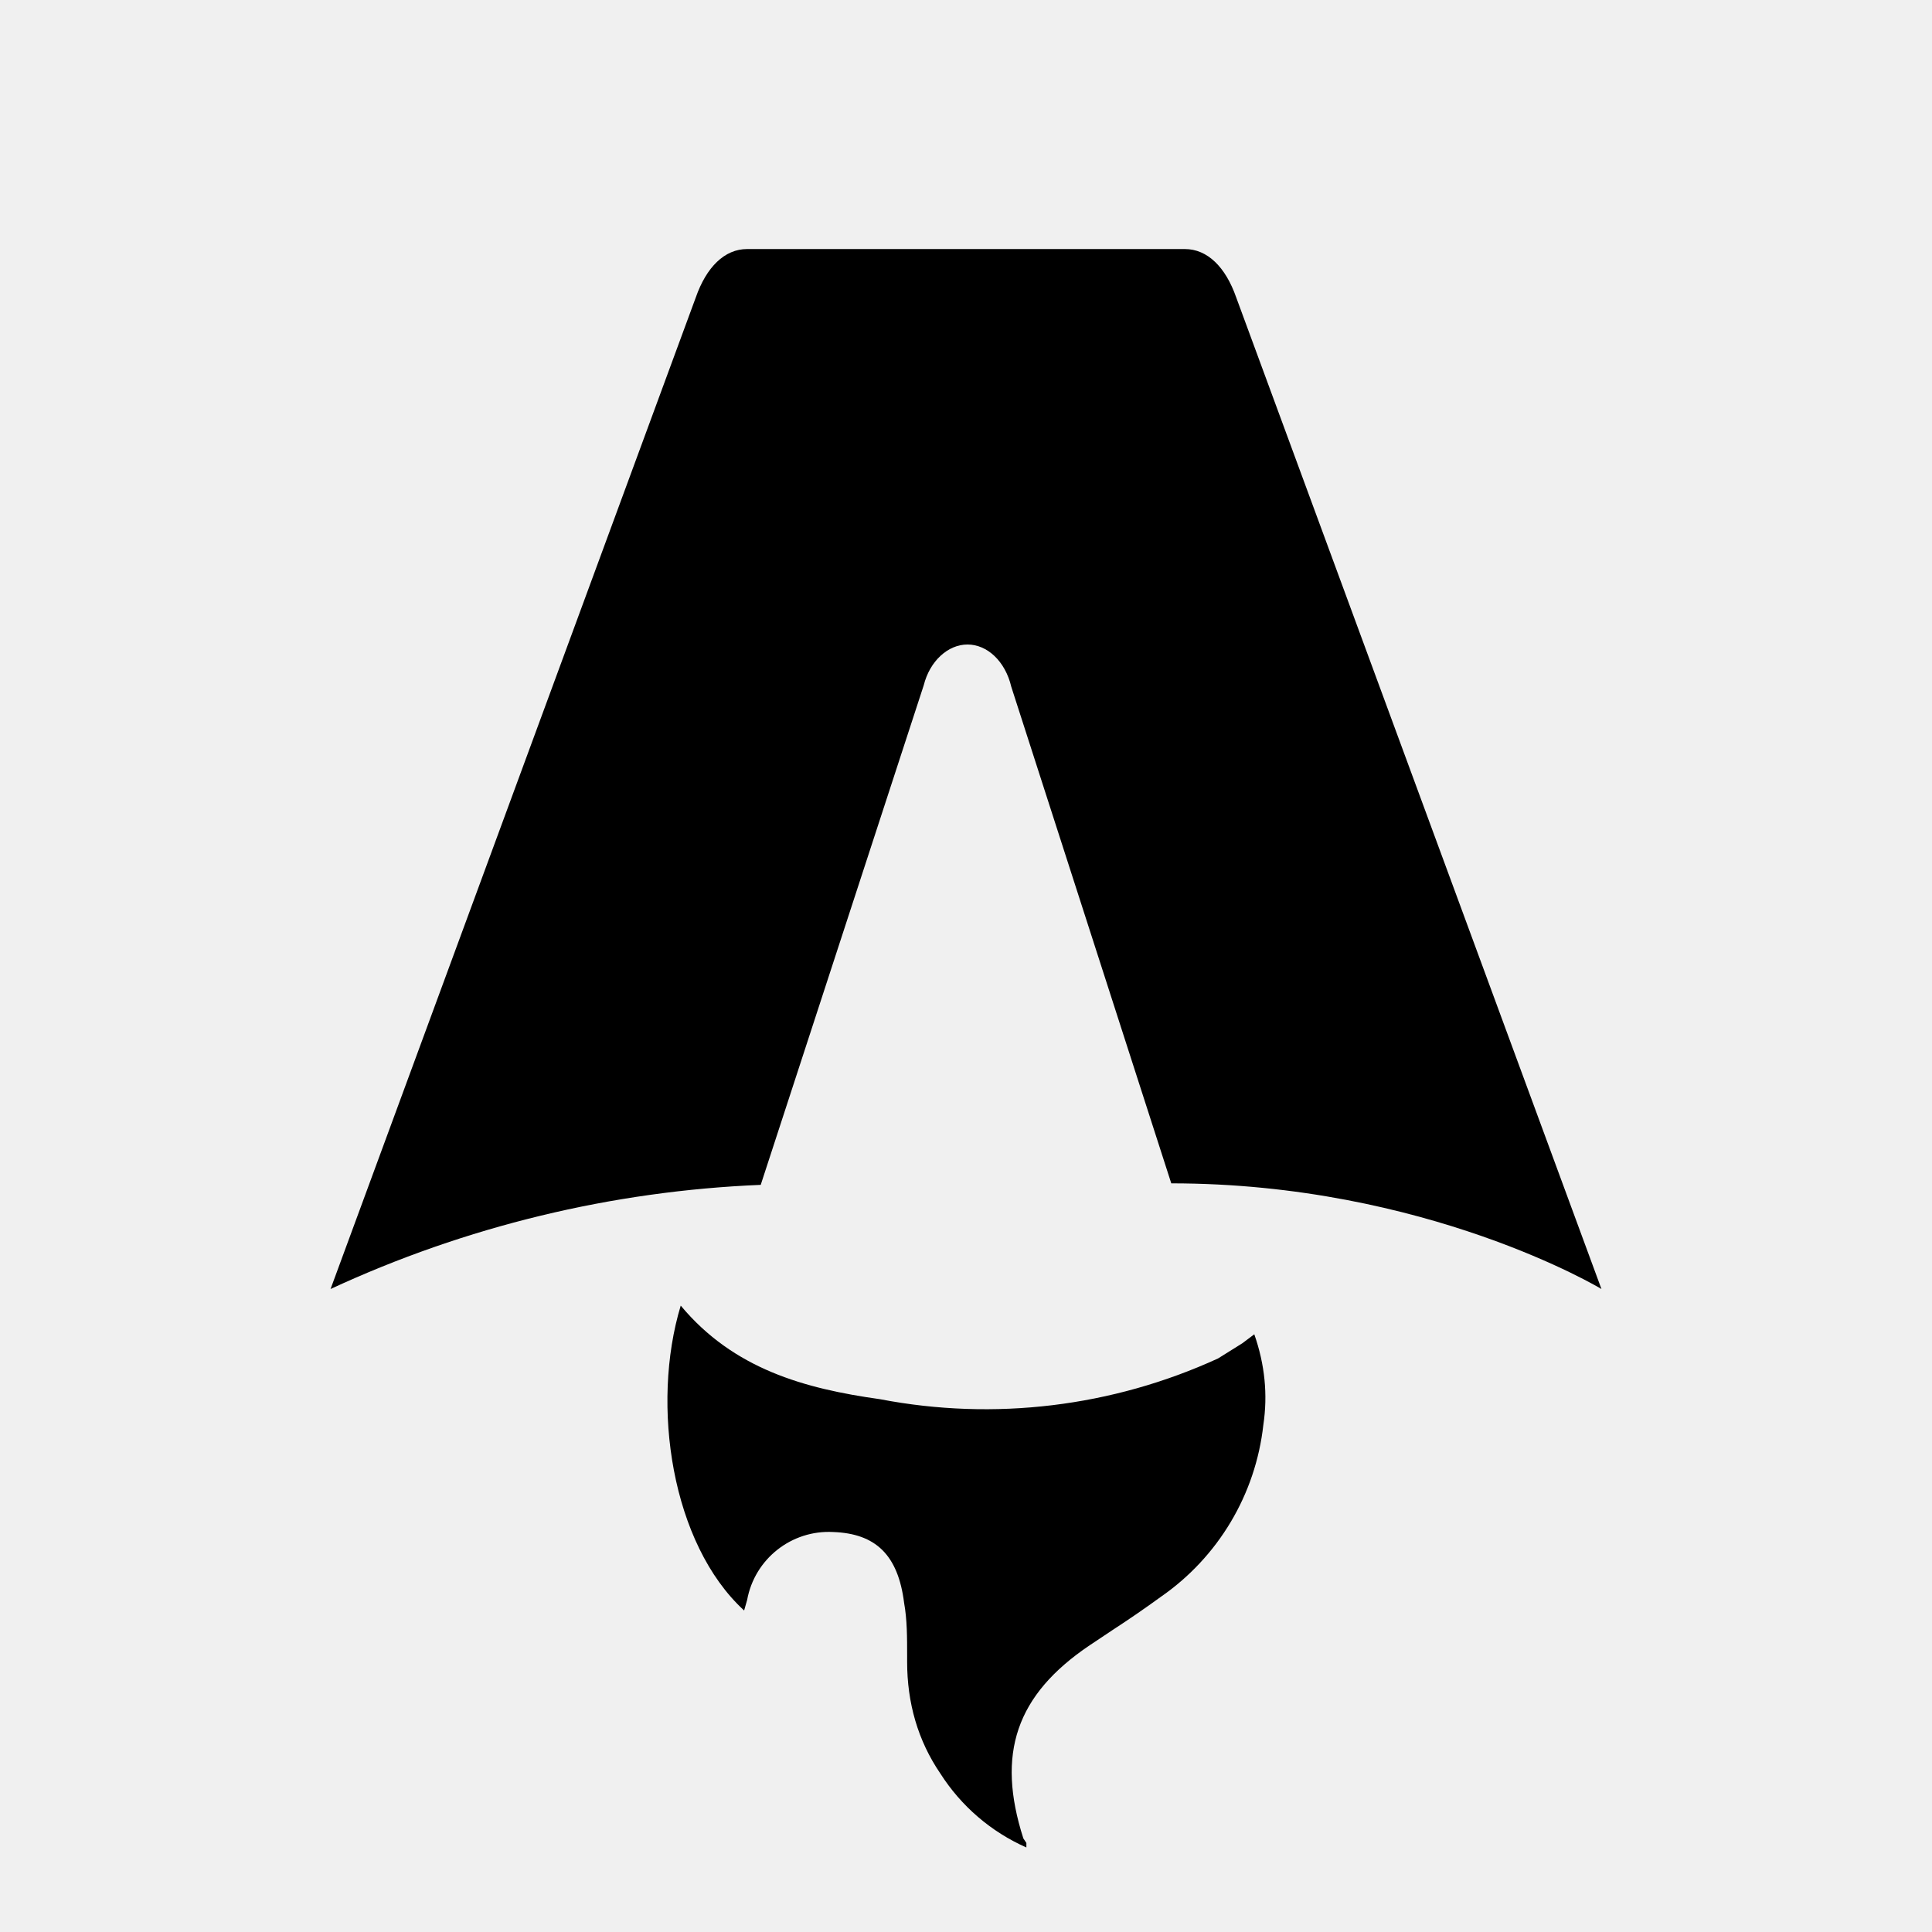
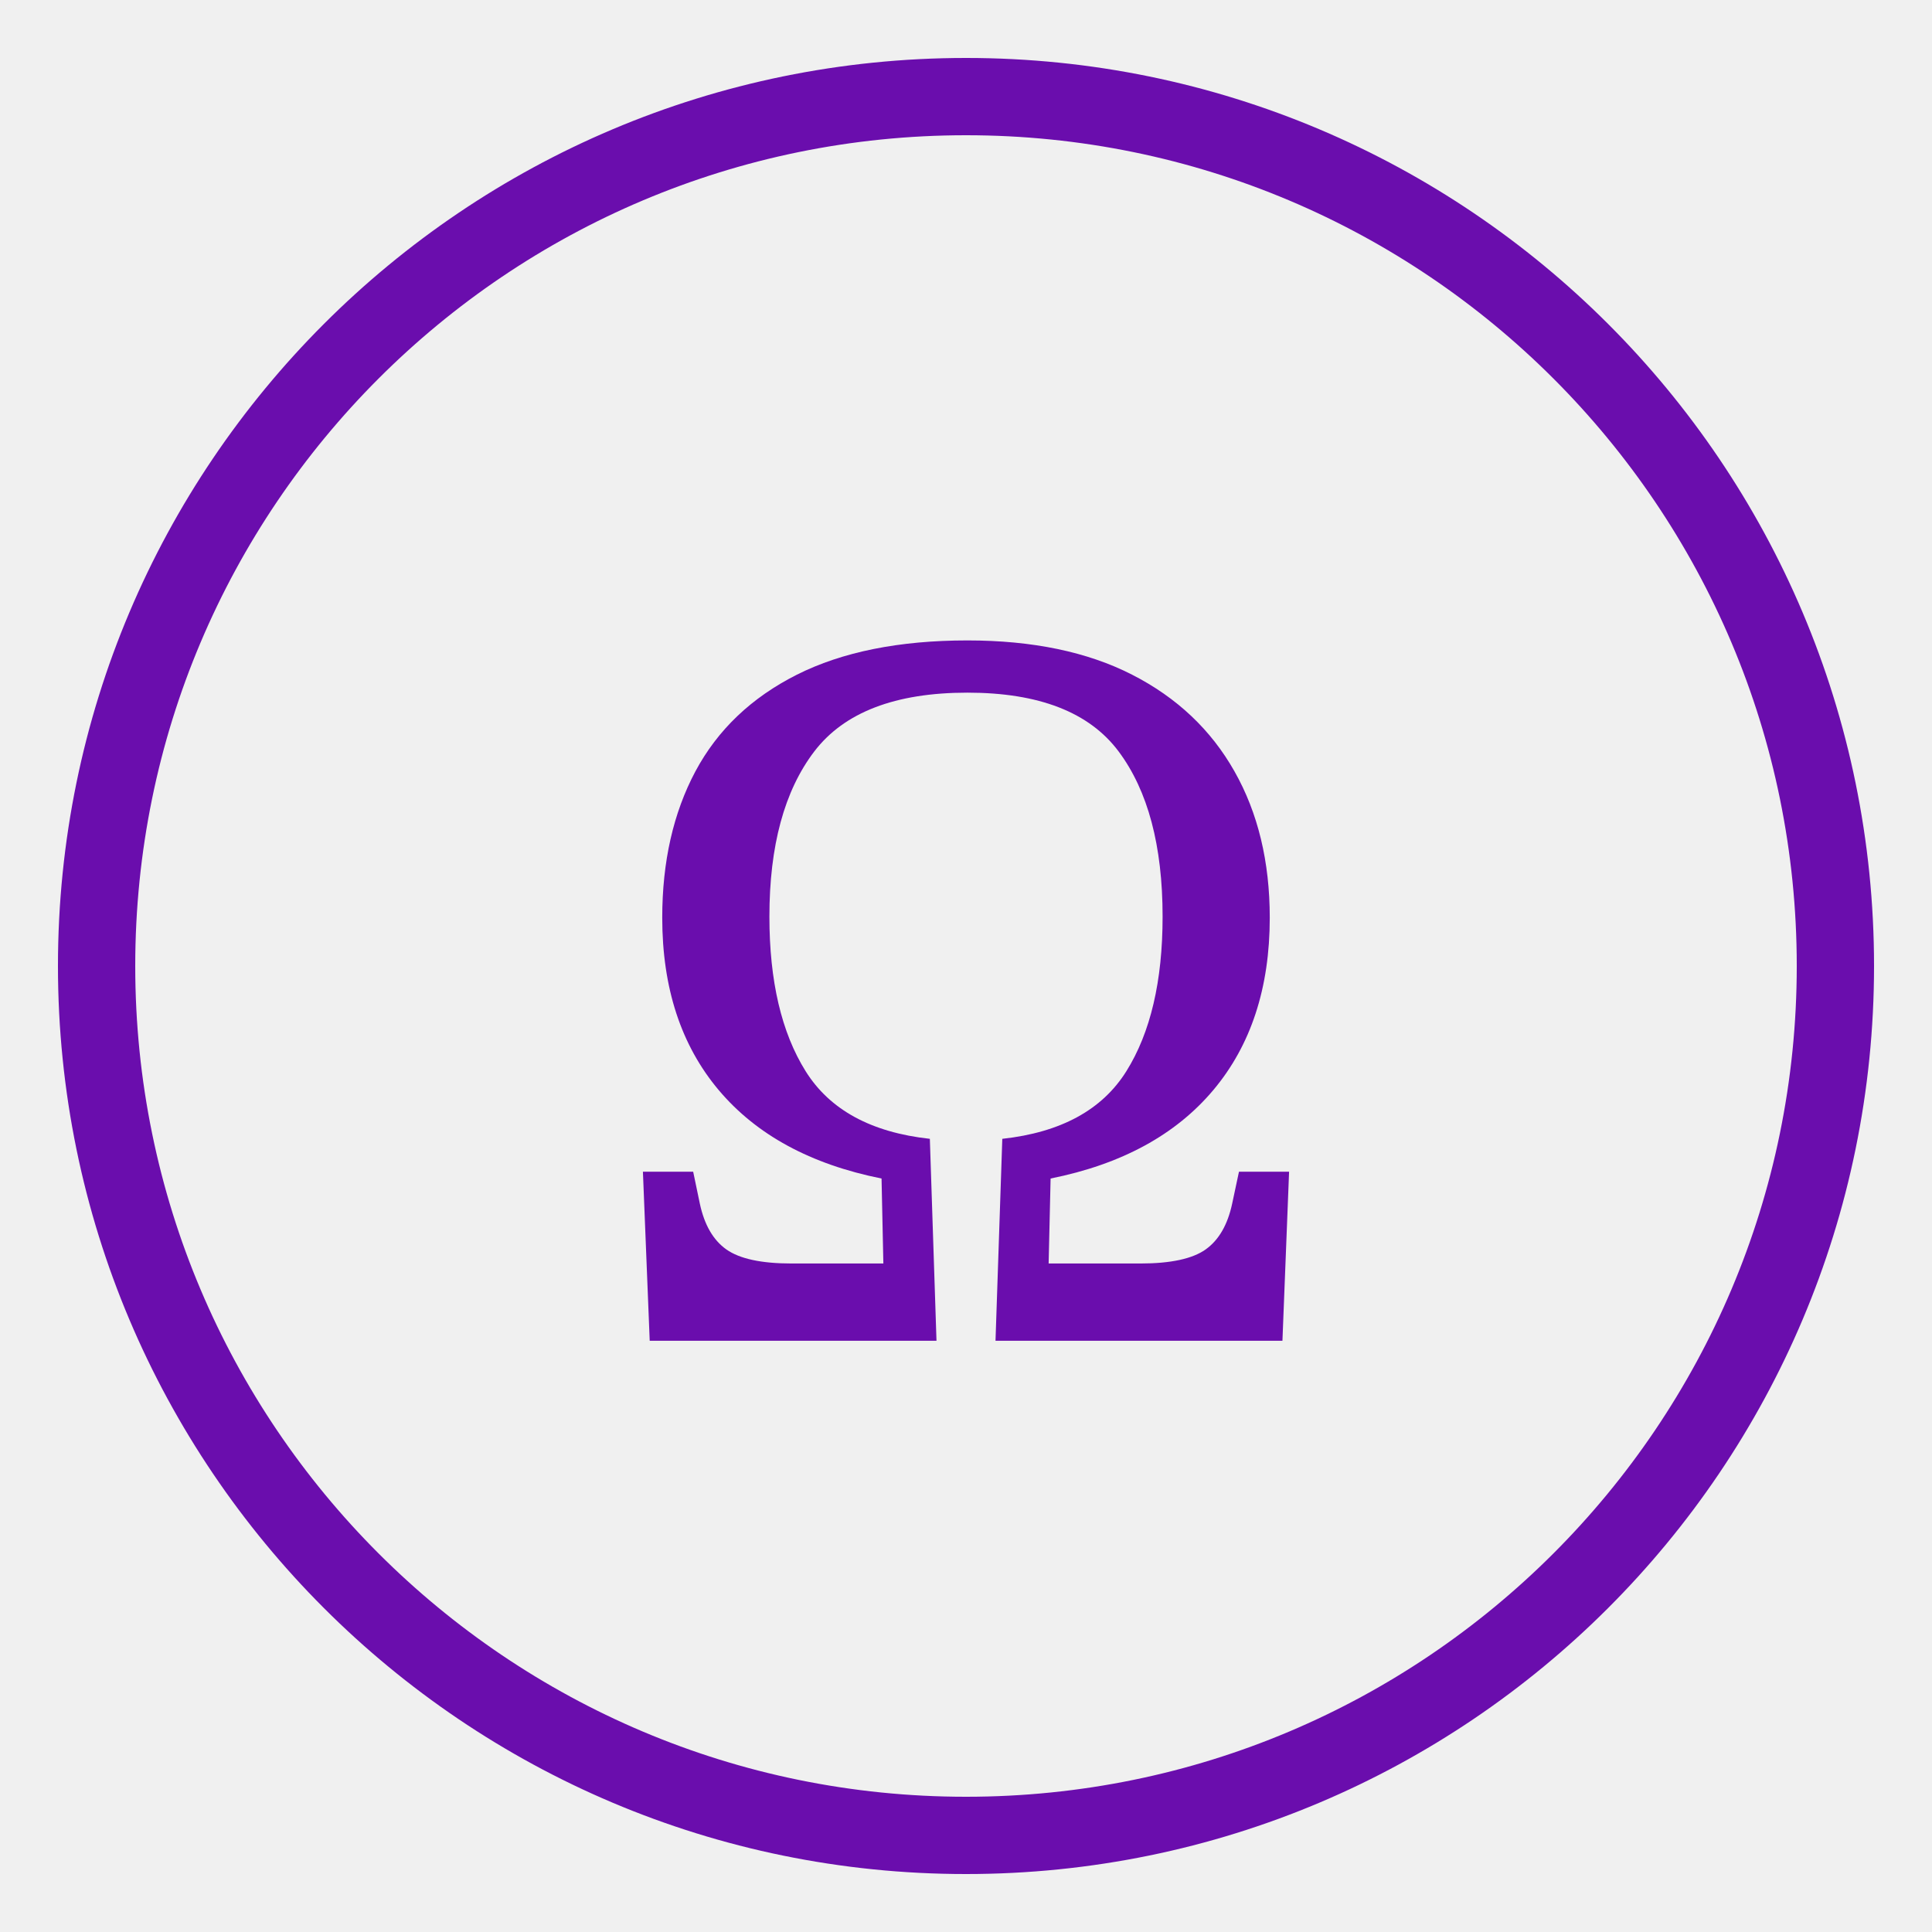
- <svg xmlns="http://www.w3.org/2000/svg" fill="none" viewBox="0 0 128 128">
-   <path d="M50.4 78.5a75.1 75.1 0 0 0-28.5 6.9l24.2-65.7c.7-2 1.9-3.2 3.4-3.2h29c1.5 0 2.7 1.2 3.4 3.2l24.2 65.7s-11.6-7-28.5-7L67 45.5c-.4-1.7-1.6-2.8-2.9-2.8-1.3 0-2.5 1.1-2.9 2.7L50.4 78.5Zm-1.1 28.2Zm-4.2-20.2c-2 6.6-.6 15.8 4.2 20.2a17.5 17.5 0 0 1 .2-.7 5.5 5.5 0 0 1 5.7-4.5c2.8.1 4.3 1.5 4.7 4.7.2 1.1.2 2.3.2 3.5v.4c0 2.7.7 5.2 2.2 7.4a13 13 0 0 0 5.7 4.9v-.3l-.2-.3c-1.8-5.6-.5-9.5 4.4-12.8l1.5-1a73 73 0 0 0 3.2-2.2 16 16 0 0 0 6.8-11.4c.3-2 .1-4-.6-6l-.8.6-1.6 1a37 37 0 0 1-22.4 2.7c-5-.7-9.7-2-13.2-6.2Z" />
-   <style>
-         path { fill: #000; }
-         @media (prefers-color-scheme: dark) {
-             path { fill: #FFF; }
-         }
-     </style>
+ <svg xmlns="http://www.w3.org/2000/svg" width="200" height="200" viewBox="0 0 200 200">
+   <rect width="200" height="200" fill="transparent" />
+   <circle cx="100" cy="100" r="90" stroke="#6a0dad" stroke-width="8" fill="none" />
+   <text x="50%" y="50%" text-anchor="middle" dominant-baseline="central" font-family="Georgia, serif" font-size="100" fill="#6a0dad">Ω</text>
</svg>
